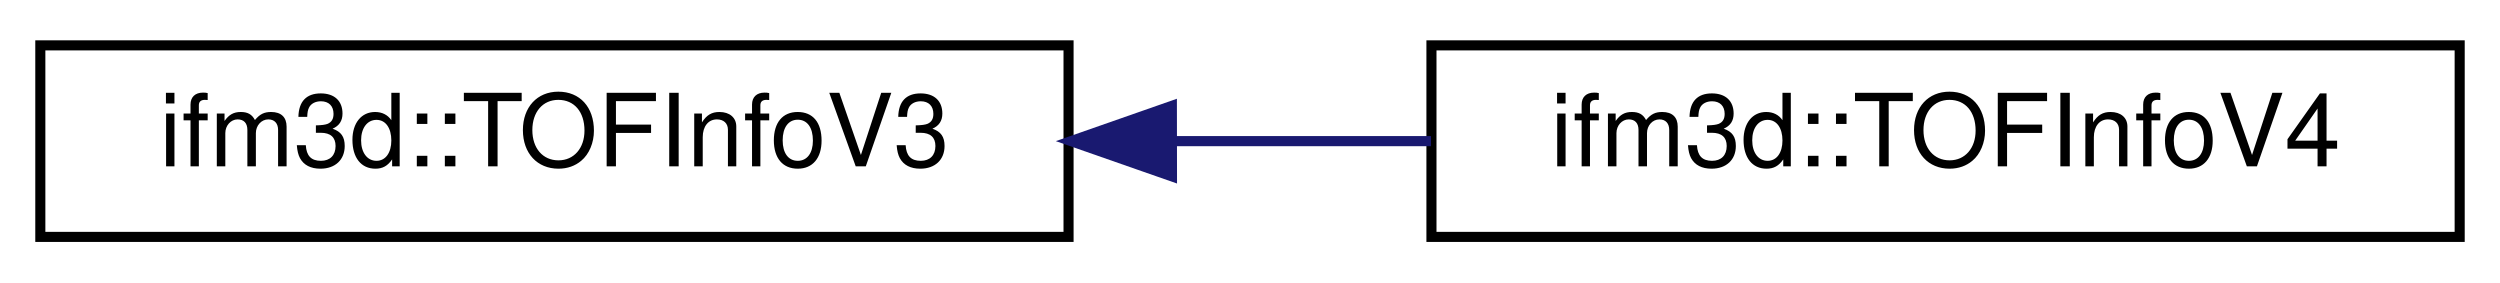
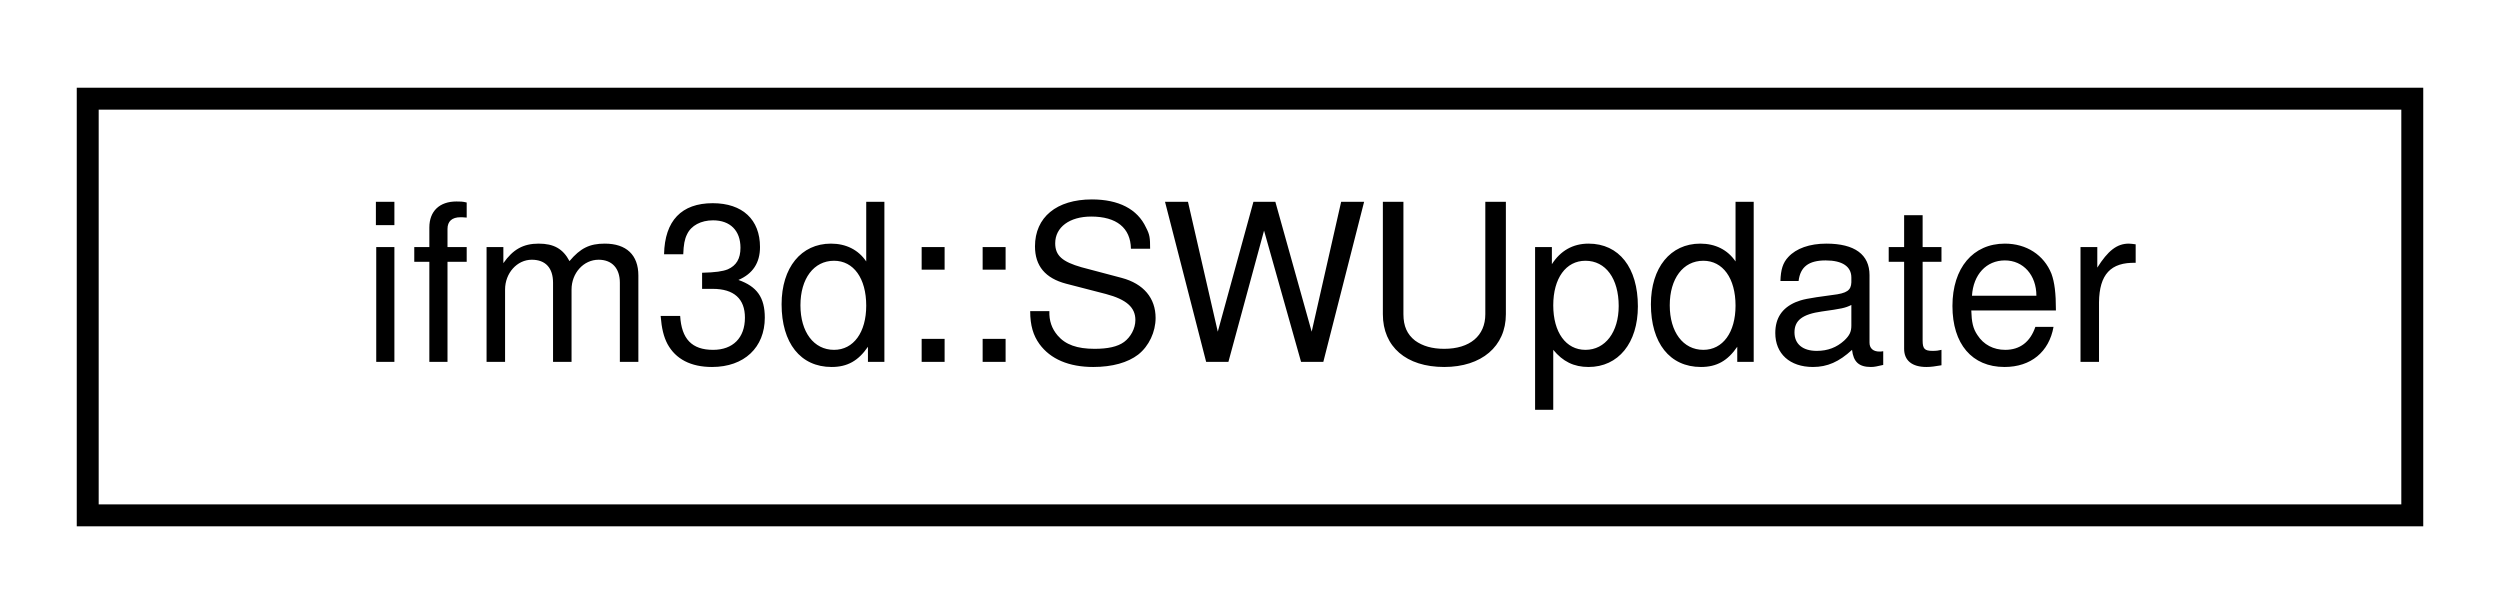
- <svg xmlns="http://www.w3.org/2000/svg" xmlns:xlink="http://www.w3.org/1999/xlink" width="248pt" height="28pt" viewBox="0.00 0.00 248.00 28.00">
+ <svg xmlns="http://www.w3.org/2000/svg" xmlns:xlink="http://www.w3.org/1999/xlink" width="114pt" height="28pt" viewBox="0.00 0.00 114.00 28.00">
  <g id="graph0" class="graph" transform="scale(1 1) rotate(0) translate(4 24)">
    <g id="node1" class="node">
      <g id="a_node1">
-         <a xlink:href="classifm3d_1_1TOFInfoV3.html" target="_top" xlink:title=" ">
-           <polygon fill="none" stroke="black" points="0,-0.5 0,-19.5 102,-19.5 102,-0.5 0,-0.5" />
-           <text text-anchor="middle" x="51" y="-7.5" font-family="Helvetica,sans-Serif" font-size="10.00">ifm3d::TOFInfoV3</text>
+         <a xlink:href="classifm3d_1_1SWUpdater.html" target="_top" xlink:title=" ">
+           <polygon fill="none" stroke="black" points="0,-0.5 0,-19.5 106,-19.5 106,-0.5 0,-0.5" />
+           <text text-anchor="middle" x="53" y="-7.5" font-family="Helvetica,sans-Serif" font-size="10.00">ifm3d::SWUpdater</text>
        </a>
      </g>
    </g>
-     <g id="node2" class="node">
-       <g id="a_node2">
-         <a xlink:href="classifm3d_1_1TOFInfoV4.html" target="_top" xlink:title=" ">
-           <polygon fill="none" stroke="black" points="138,-0.5 138,-19.5 240,-19.5 240,-0.5 138,-0.5" />
-           <text text-anchor="middle" x="189" y="-7.5" font-family="Helvetica,sans-Serif" font-size="10.00">ifm3d::TOFInfoV4</text>
-         </a>
-       </g>
-     </g>
-     <g id="edge1" class="edge">
-       <path fill="none" stroke="midnightblue" d="M112.51,-10C121.01,-10 129.67,-10 137.95,-10" />
-       <polygon fill="midnightblue" stroke="midnightblue" points="112.26,-6.5 102.25,-10 112.25,-13.5 112.26,-6.5" />
-     </g>
  </g>
</svg>
